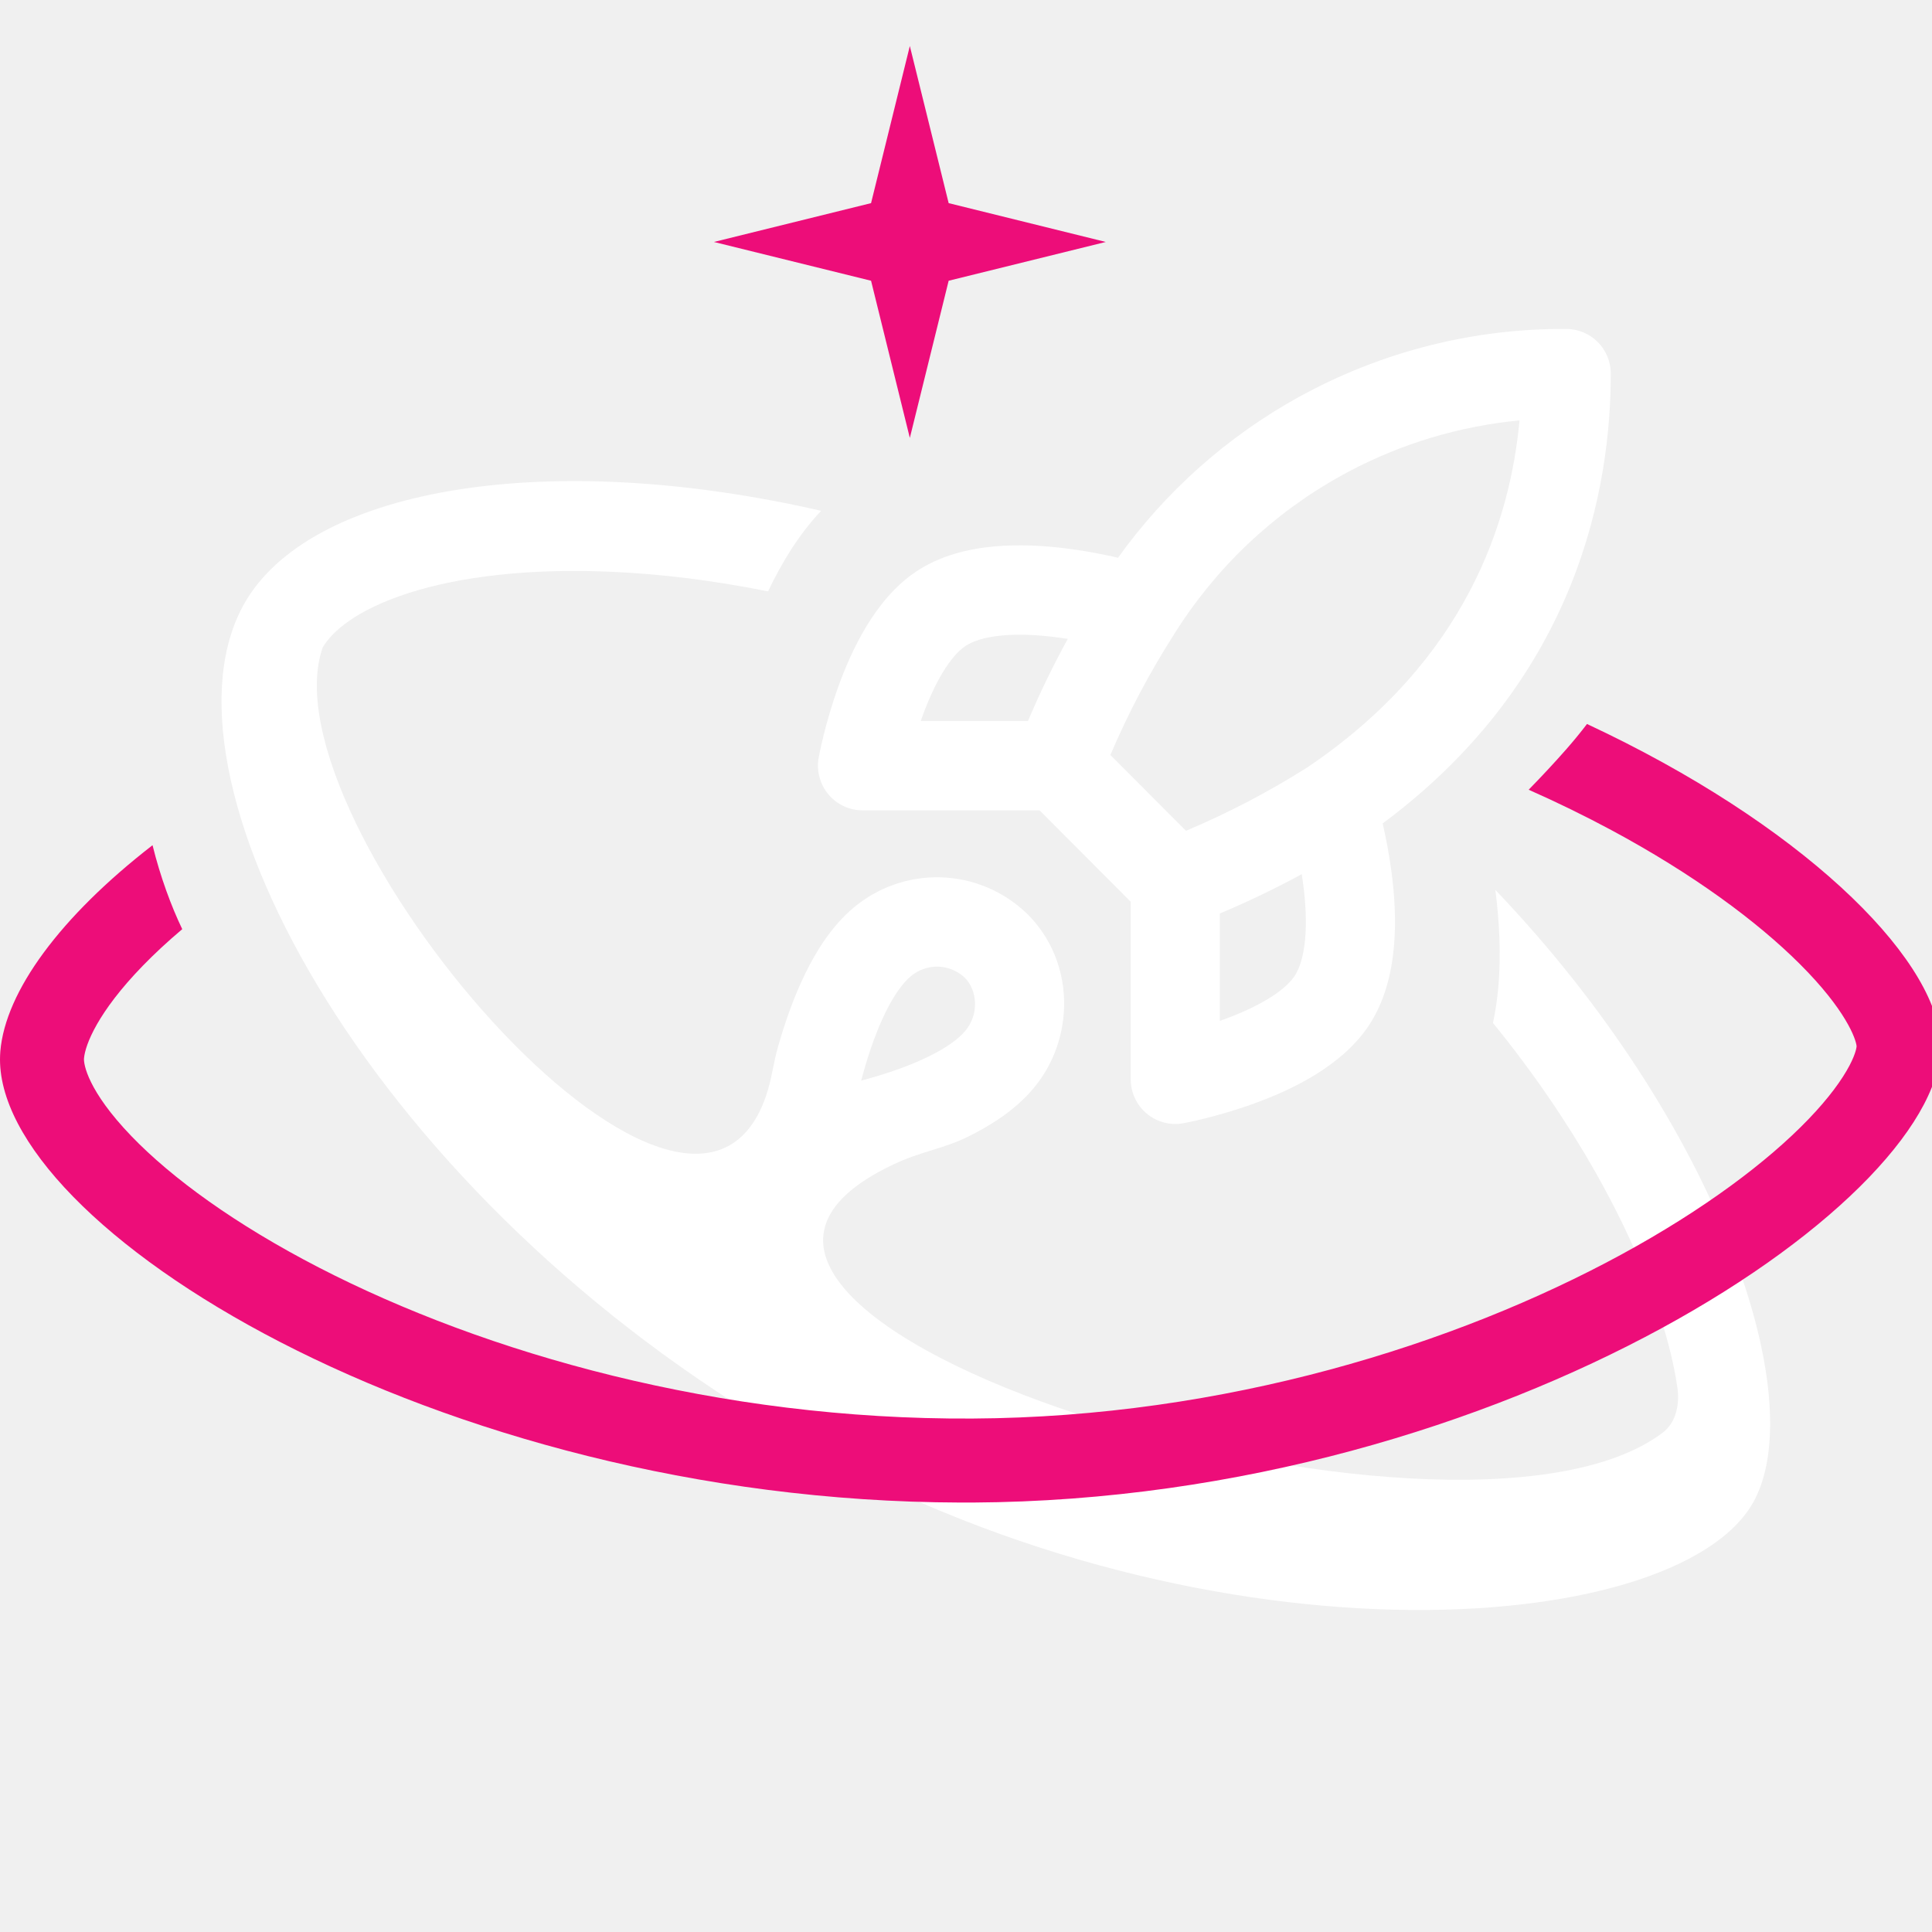
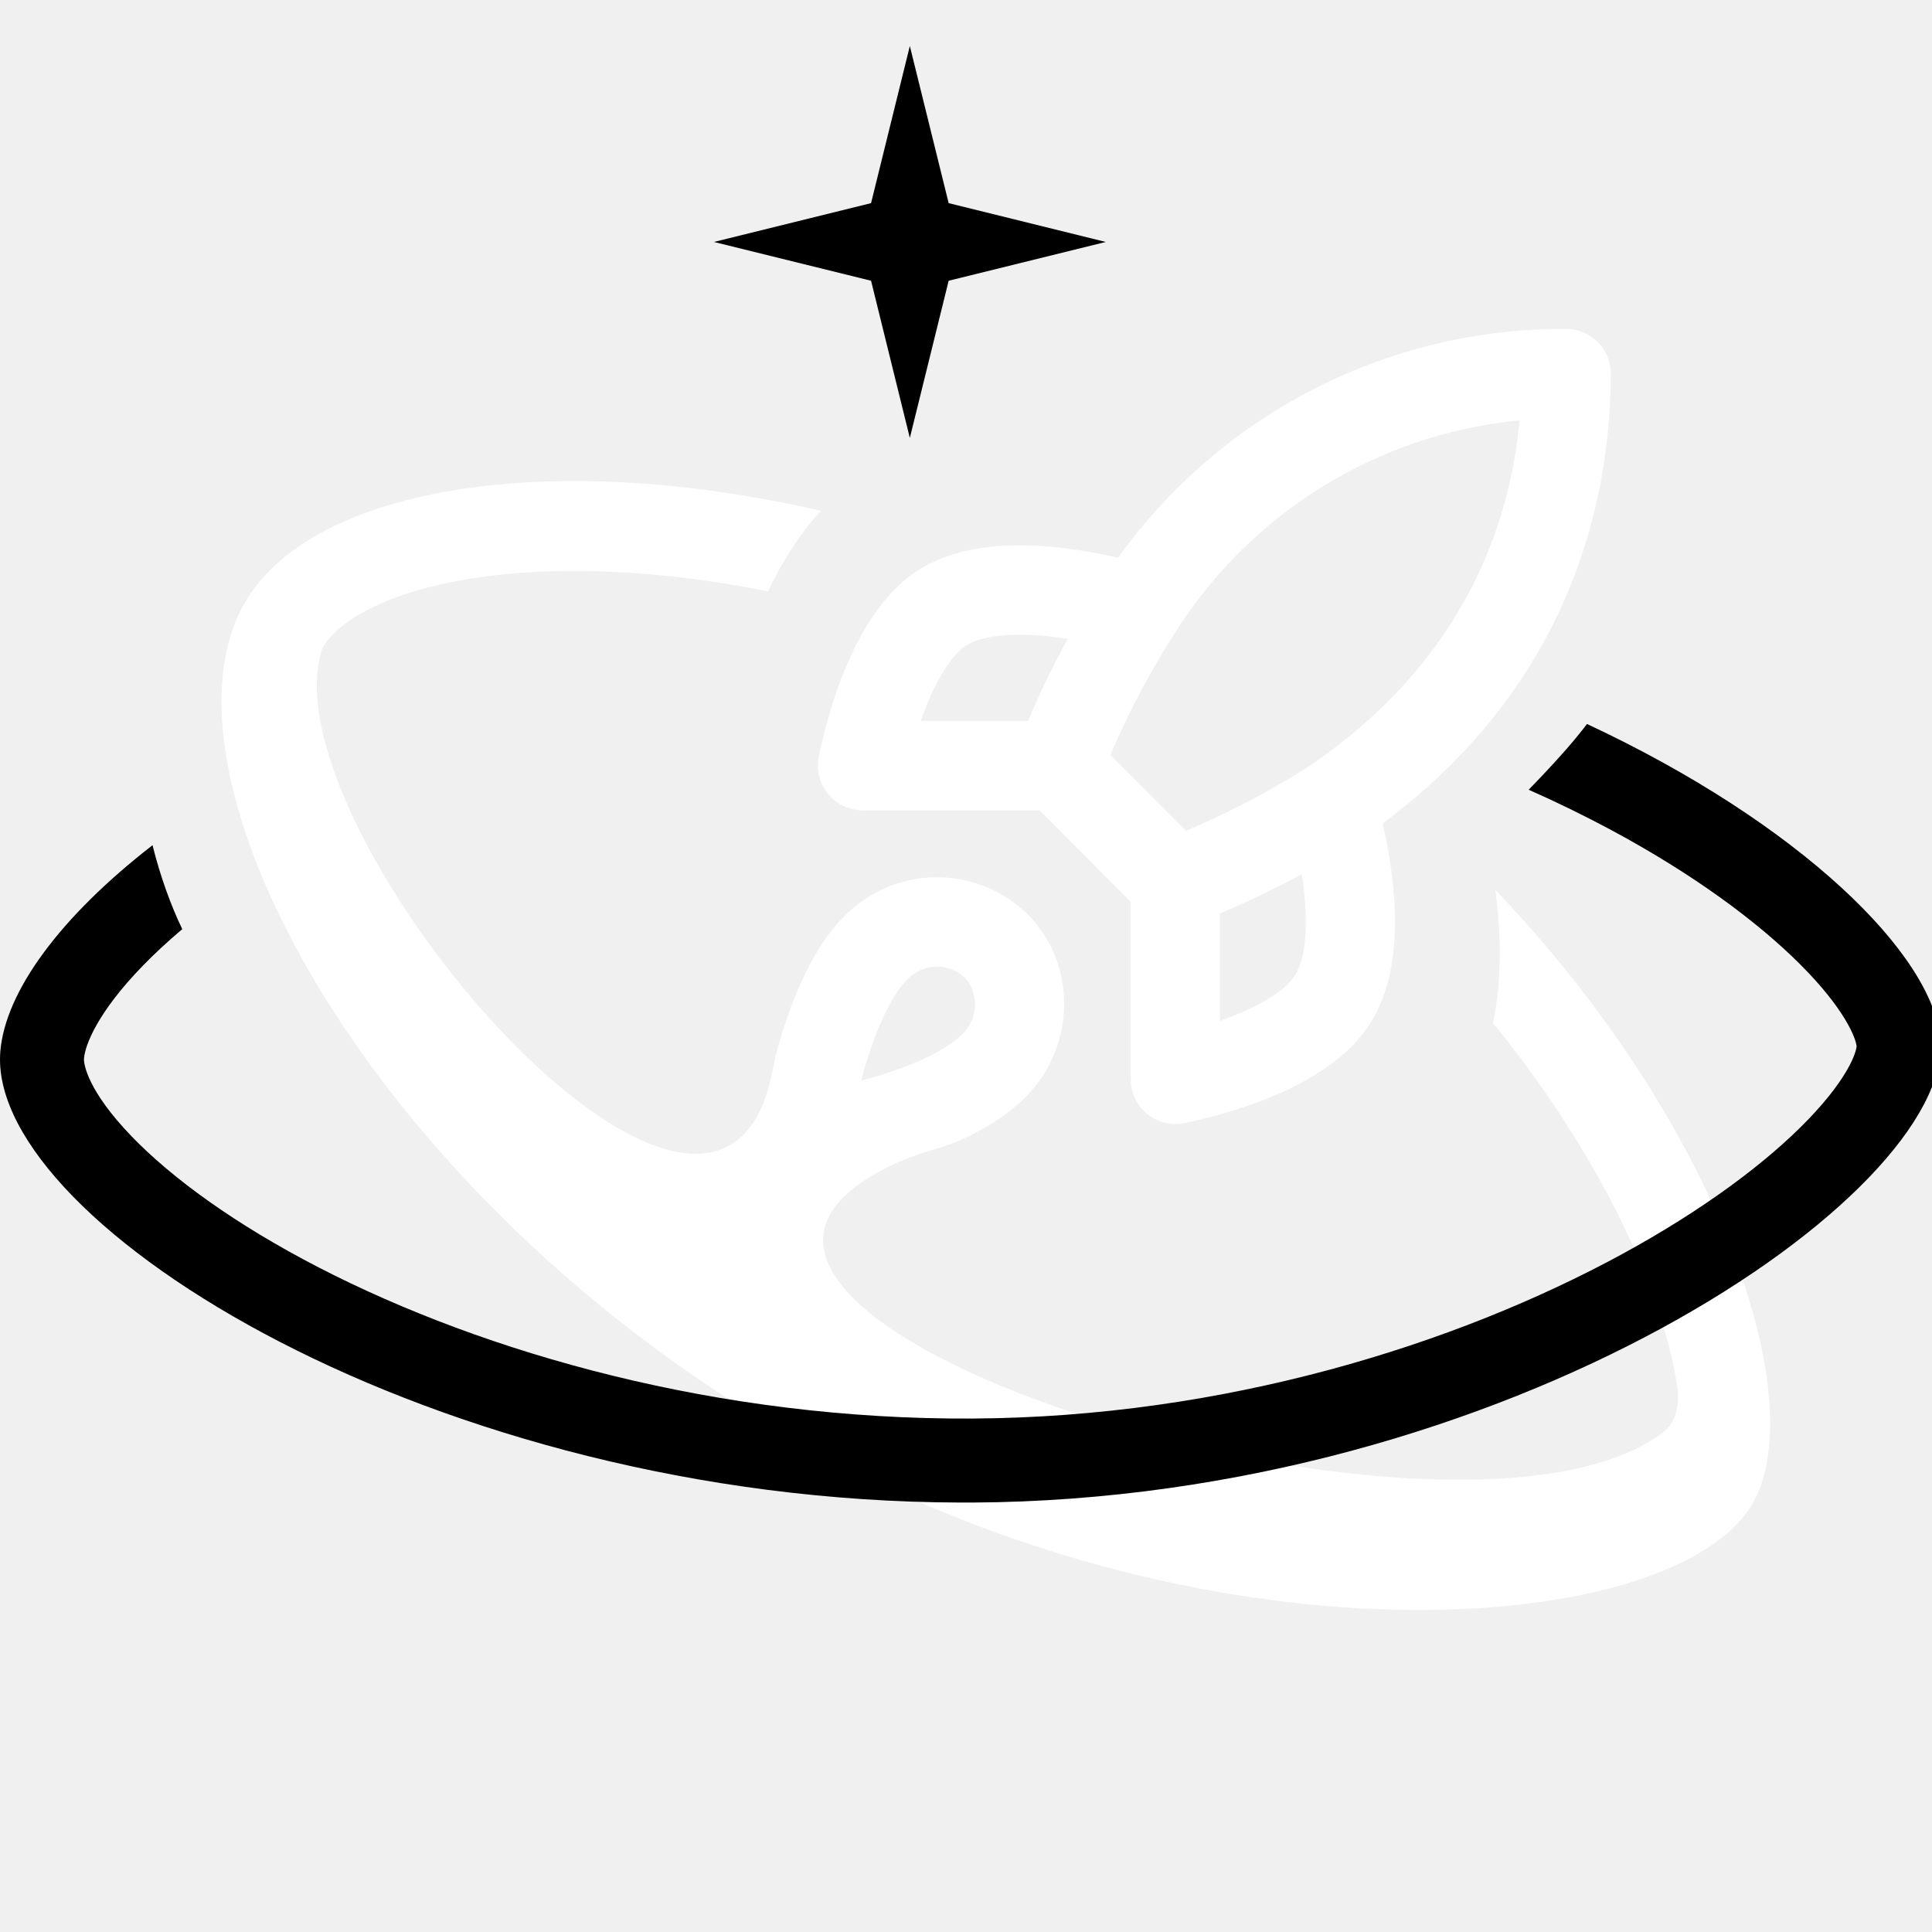
<svg xmlns="http://www.w3.org/2000/svg" width="42" height="42" viewBox="0 0 42 42" fill="none">
  <g clip-path="url(#clip0_13966_851)">
    <path fill-rule="evenodd" clip-rule="evenodd" d="M5.381 13.004C6.89 10.594 11.952 9.749 17.85 11.105C17.357 11.627 16.981 12.258 16.697 12.856C15.501 12.616 14.355 12.476 13.287 12.43C11.489 12.351 9.987 12.537 8.877 12.894C7.738 13.261 7.214 13.735 7.017 14.073C7.016 14.074 7.016 14.075 7.015 14.076C5.7 17.832 14.972 28.774 16.656 23.815C16.785 23.434 16.803 23.141 16.916 22.746C17.058 22.248 17.249 21.69 17.502 21.172C17.748 20.665 18.086 20.128 18.552 19.736C19.084 19.287 19.762 19.051 20.456 19.072C21.151 19.094 21.814 19.372 22.317 19.854C22.321 19.857 22.325 19.861 22.329 19.865C23.386 20.912 23.37 22.587 22.466 23.661C22.075 24.128 21.54 24.467 21.035 24.715C20.502 24.976 20.024 25.029 19.419 25.315C12.398 28.634 31.642 34.553 36.144 31.146C36.457 30.909 36.502 30.508 36.472 30.212C36.449 30.049 36.419 29.871 36.378 29.678C36.13 28.509 35.574 27.052 34.676 25.468C34.075 24.41 33.334 23.317 32.456 22.238C32.51 21.985 32.546 21.735 32.569 21.494C32.638 20.75 32.591 19.998 32.508 19.346C37.365 24.43 39.335 30.328 38.142 32.608L38.103 32.679C36.394 35.645 26.012 36.386 17.069 31.175L16.857 31.05C7.796 25.66 3.202 16.738 5.33 13.089L5.381 13.004ZM20.396 21.014C20.179 21.008 19.966 21.082 19.799 21.223L19.798 21.224C19.627 21.368 19.433 21.632 19.242 22.025C19.057 22.406 18.902 22.847 18.779 23.28C18.758 23.352 18.739 23.422 18.721 23.492C18.79 23.474 18.861 23.454 18.932 23.434C19.364 23.31 19.804 23.156 20.184 22.969C20.576 22.778 20.839 22.584 20.983 22.412L20.985 22.409C21.284 22.054 21.253 21.537 20.973 21.253C20.816 21.106 20.611 21.021 20.396 21.014Z" fill="white" />
    <path fill-rule="evenodd" clip-rule="evenodd" d="M34.054 7.151C34.587 7.154 35.017 7.588 35.017 8.122C35.017 10.528 34.346 14.716 30.058 17.901C30.126 18.198 30.201 18.574 30.254 18.986C30.317 19.474 30.353 20.04 30.301 20.6C30.25 21.151 30.107 21.767 29.755 22.297L29.754 22.298C29.154 23.198 28.032 23.71 27.27 23.987C26.857 24.137 26.476 24.244 26.198 24.313C26.059 24.348 25.944 24.373 25.862 24.391C25.821 24.399 25.788 24.406 25.764 24.41C25.753 24.413 25.743 24.415 25.736 24.416C25.733 24.417 25.73 24.417 25.727 24.418L25.724 24.418L25.723 24.419C25.44 24.47 25.149 24.393 24.928 24.208C24.708 24.024 24.581 23.75 24.581 23.462V19.604L22.599 17.616H18.75C18.463 17.616 18.191 17.488 18.007 17.267C17.823 17.046 17.746 16.754 17.797 16.471L17.798 16.466C17.798 16.464 17.799 16.461 17.8 16.457C17.801 16.45 17.803 16.441 17.805 16.429C17.81 16.405 17.816 16.372 17.825 16.331C17.842 16.25 17.868 16.134 17.902 15.994C17.971 15.716 18.077 15.333 18.227 14.919C18.504 14.155 19.015 13.03 19.912 12.428L19.913 12.427C20.441 12.074 21.056 11.931 21.605 11.88C22.163 11.828 22.727 11.864 23.215 11.927C23.63 11.98 24.007 12.056 24.305 12.125C25.338 10.684 26.681 9.488 28.238 8.629L28.406 8.539C30.144 7.616 32.085 7.138 34.054 7.151ZM28.299 19.003C27.72 19.318 27.126 19.603 26.518 19.859V22.193C26.548 22.182 26.579 22.172 26.61 22.16C27.341 21.894 27.919 21.554 28.143 21.218C28.25 21.057 28.337 20.796 28.372 20.42C28.406 20.051 28.384 19.638 28.332 19.234C28.322 19.156 28.311 19.079 28.299 19.003ZM33.033 9.139C31.734 9.263 30.47 9.641 29.312 10.256L29.172 10.332C27.68 11.154 26.424 12.346 25.521 13.793C25.519 13.796 25.517 13.799 25.515 13.802C24.985 14.633 24.525 15.506 24.139 16.413L25.782 18.061C26.698 17.675 27.58 17.214 28.421 16.682C31.895 14.341 32.833 11.3 33.033 9.139ZM22.967 13.854C22.564 13.802 22.152 13.78 21.785 13.815C21.409 13.85 21.149 13.936 20.989 14.043C20.653 14.268 20.314 14.848 20.049 15.581C20.038 15.612 20.027 15.643 20.017 15.673H22.348C22.605 15.064 22.894 14.469 23.212 13.889C23.132 13.877 23.05 13.865 22.967 13.854Z" fill="white" />
-     <path d="M34.5 15.739C39.104 17.889 42.05 20.749 42.182 22.62C42.417 25.971 32.796 32.599 21.15 32.664L20.877 32.664C9.442 32.633 -0.152 26.635 0.002 22.943L0.007 22.855C0.118 21.55 1.31 19.929 3.316 18.374C3.484 19.057 3.724 19.705 3.962 20.199C3.641 20.47 3.353 20.738 3.099 21C2.13 21.999 1.852 22.706 1.826 23.009C1.816 23.135 1.909 23.714 2.856 24.698C3.736 25.612 5.117 26.618 6.93 27.554C10.55 29.421 15.624 30.869 21.14 30.838C26.634 30.808 31.657 29.224 35.249 27.271C37.048 26.292 38.428 25.253 39.316 24.329C39.76 23.867 40.045 23.471 40.207 23.163C40.353 22.885 40.36 22.753 40.361 22.745C40.347 22.585 40.125 21.953 39.127 20.957C38.196 20.028 36.806 19 35.026 18.044C34.461 17.741 33.862 17.447 33.232 17.168C33.514 16.879 33.788 16.586 34.048 16.29C34.208 16.108 34.358 15.925 34.5 15.739Z" fill="#ED0D79" />
-     <path d="M19.779 1L20.623 4.416L24.039 5.26L20.623 6.103L19.779 9.52L18.936 6.103L15.52 5.26L18.936 4.416L19.779 1Z" fill="#ED0D79" />
+     <path d="M34.5 15.739C39.104 17.889 42.05 20.749 42.182 22.62C42.417 25.971 32.796 32.599 21.15 32.664L20.877 32.664C9.442 32.633 -0.152 26.635 0.002 22.943L0.007 22.855C0.118 21.55 1.31 19.929 3.316 18.374C3.484 19.057 3.724 19.705 3.962 20.199C3.641 20.47 3.353 20.738 3.099 21C2.13 21.999 1.852 22.706 1.826 23.009C1.816 23.135 1.909 23.714 2.856 24.698C3.736 25.612 5.117 26.618 6.93 27.554C10.55 29.421 15.624 30.869 21.14 30.838C26.634 30.808 31.657 29.224 35.249 27.271C37.048 26.292 38.428 25.253 39.316 24.329C39.76 23.867 40.045 23.471 40.207 23.163C40.353 22.885 40.36 22.753 40.361 22.745C40.347 22.585 40.125 21.953 39.127 20.957C38.196 20.028 36.806 19 35.026 18.044C34.461 17.741 33.862 17.447 33.232 17.168C33.514 16.879 33.788 16.586 34.048 16.29C34.208 16.108 34.358 15.925 34.5 15.739Z" fill="#000000" />
+     <path d="M19.779 1L20.623 4.416L24.039 5.26L20.623 6.103L19.779 9.52L18.936 6.103L15.52 5.26L18.936 4.416L19.779 1Z" fill="#000000" />
  </g>
  <defs>
    <clipPath id="clip0_13966_851">
      <rect width="42" height="42" fill="white" />
    </clipPath>
  </defs>
</svg>
